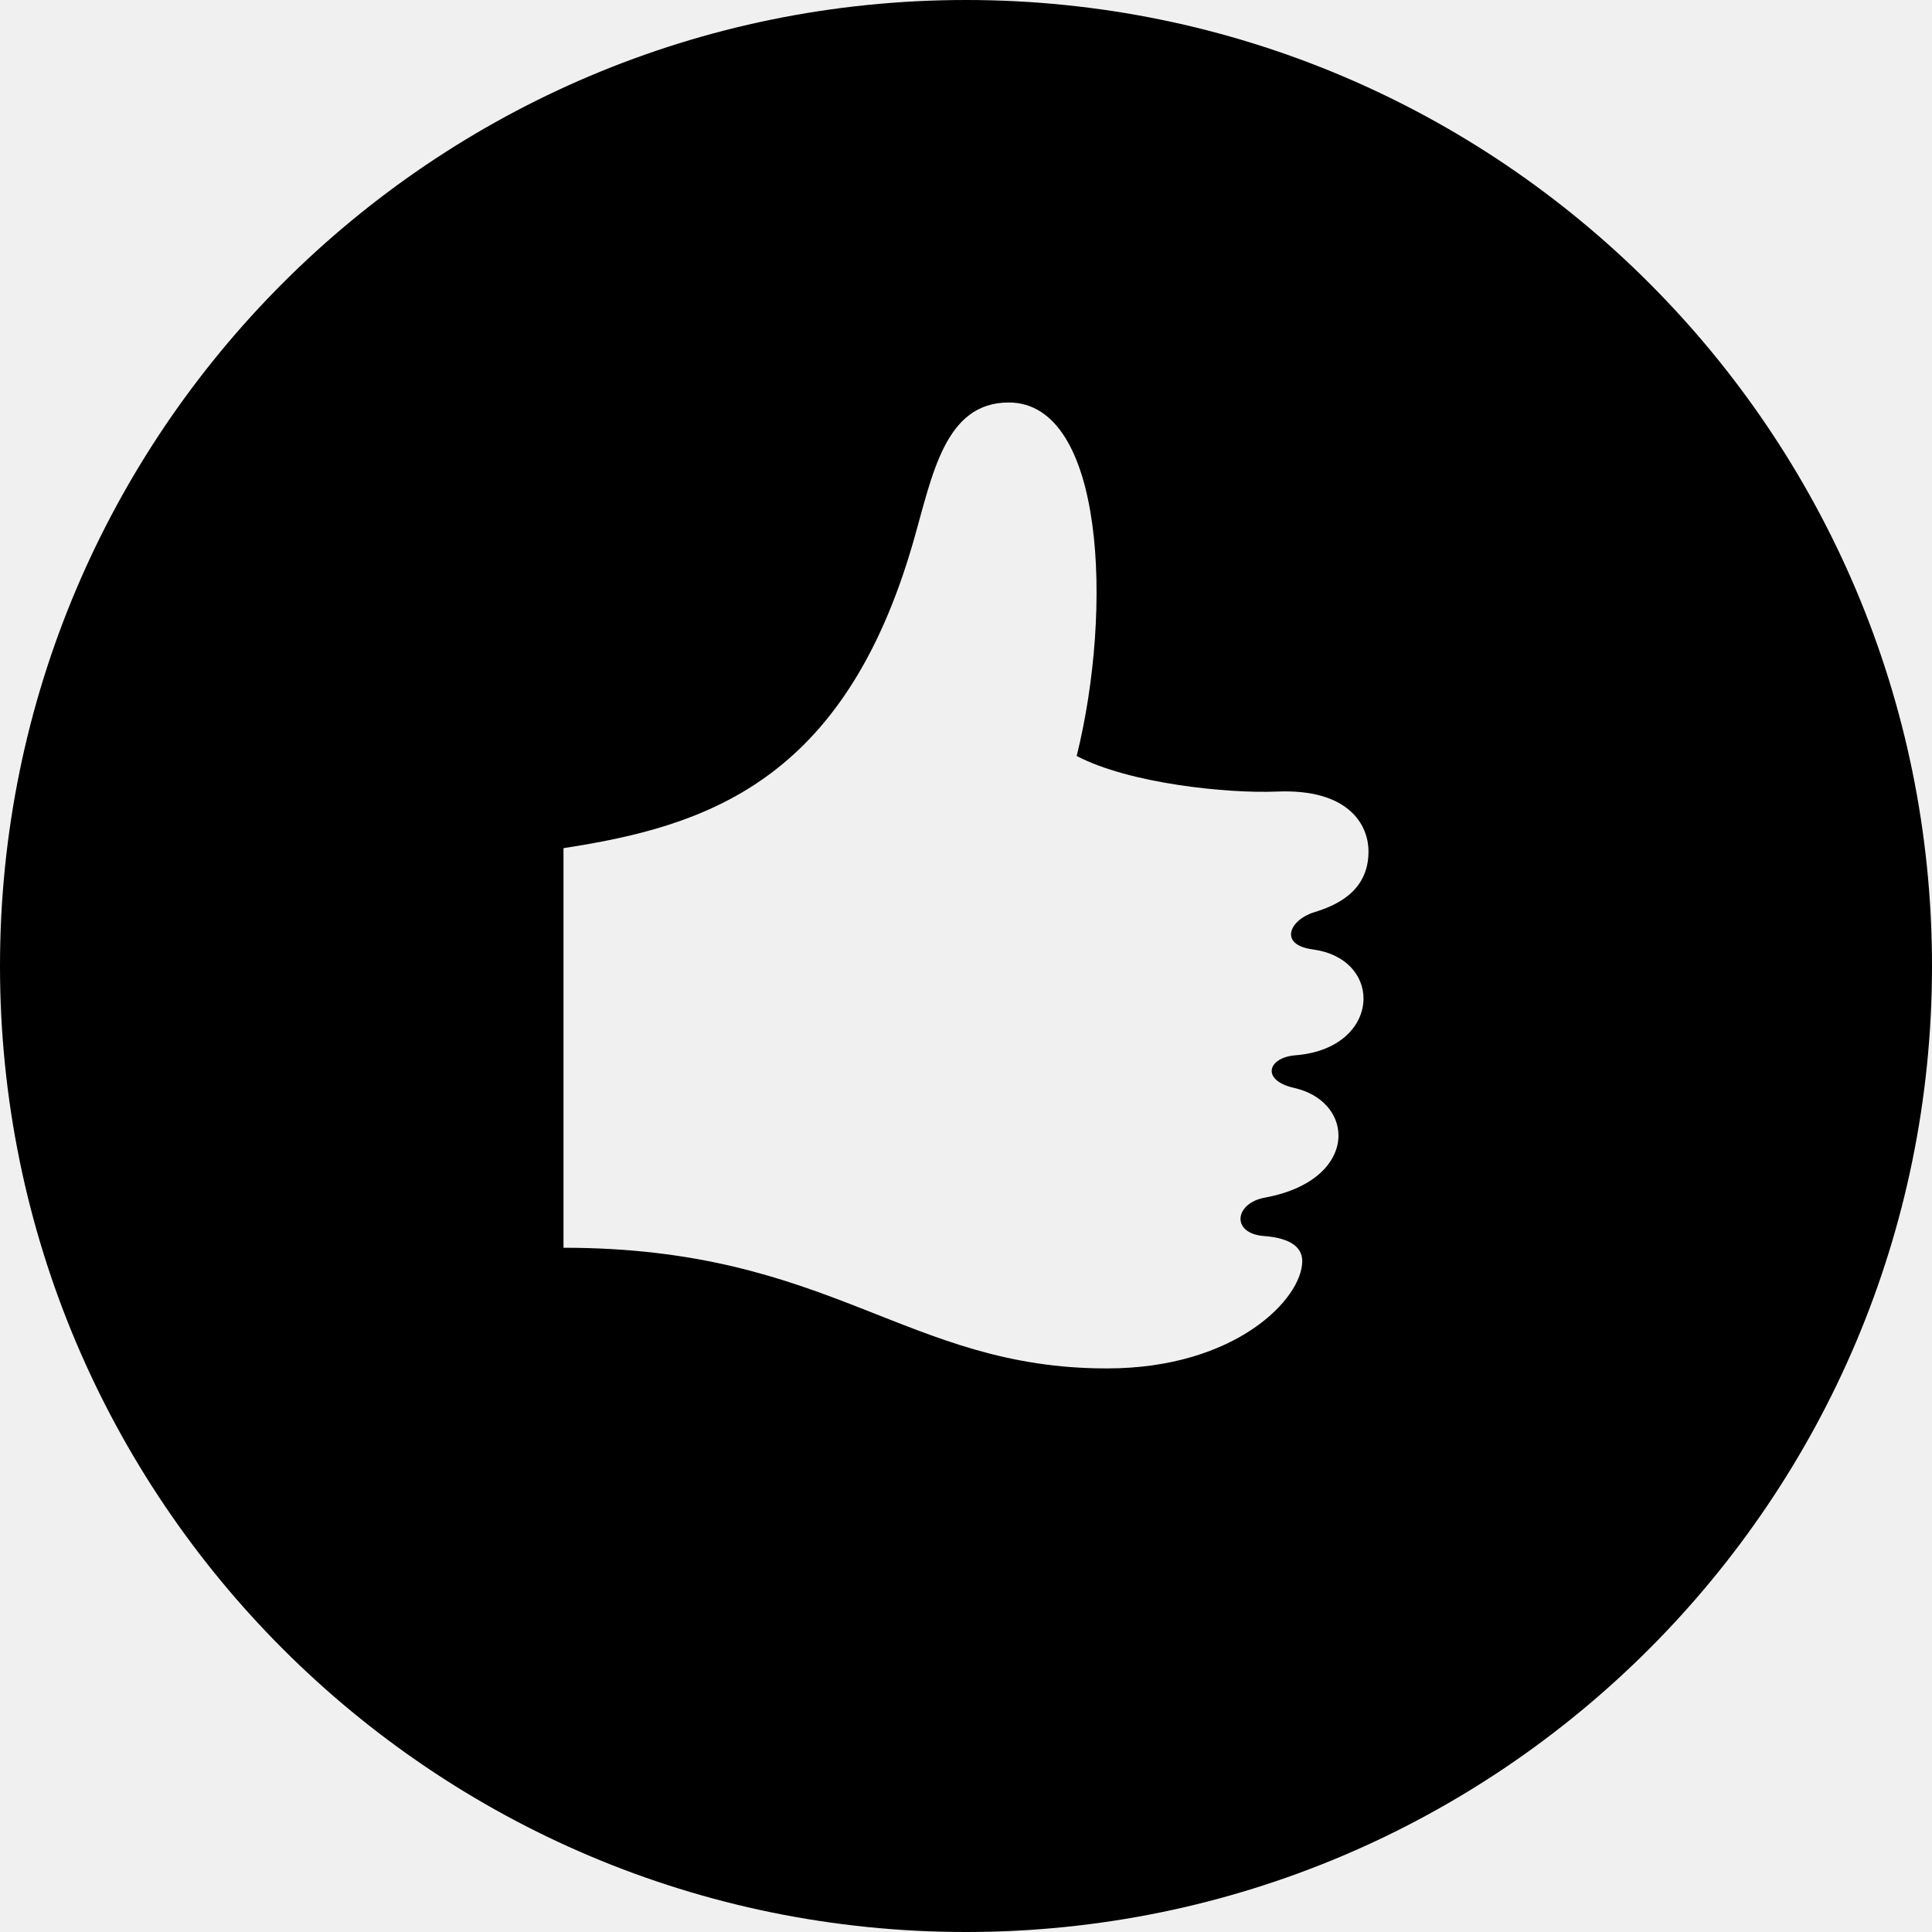
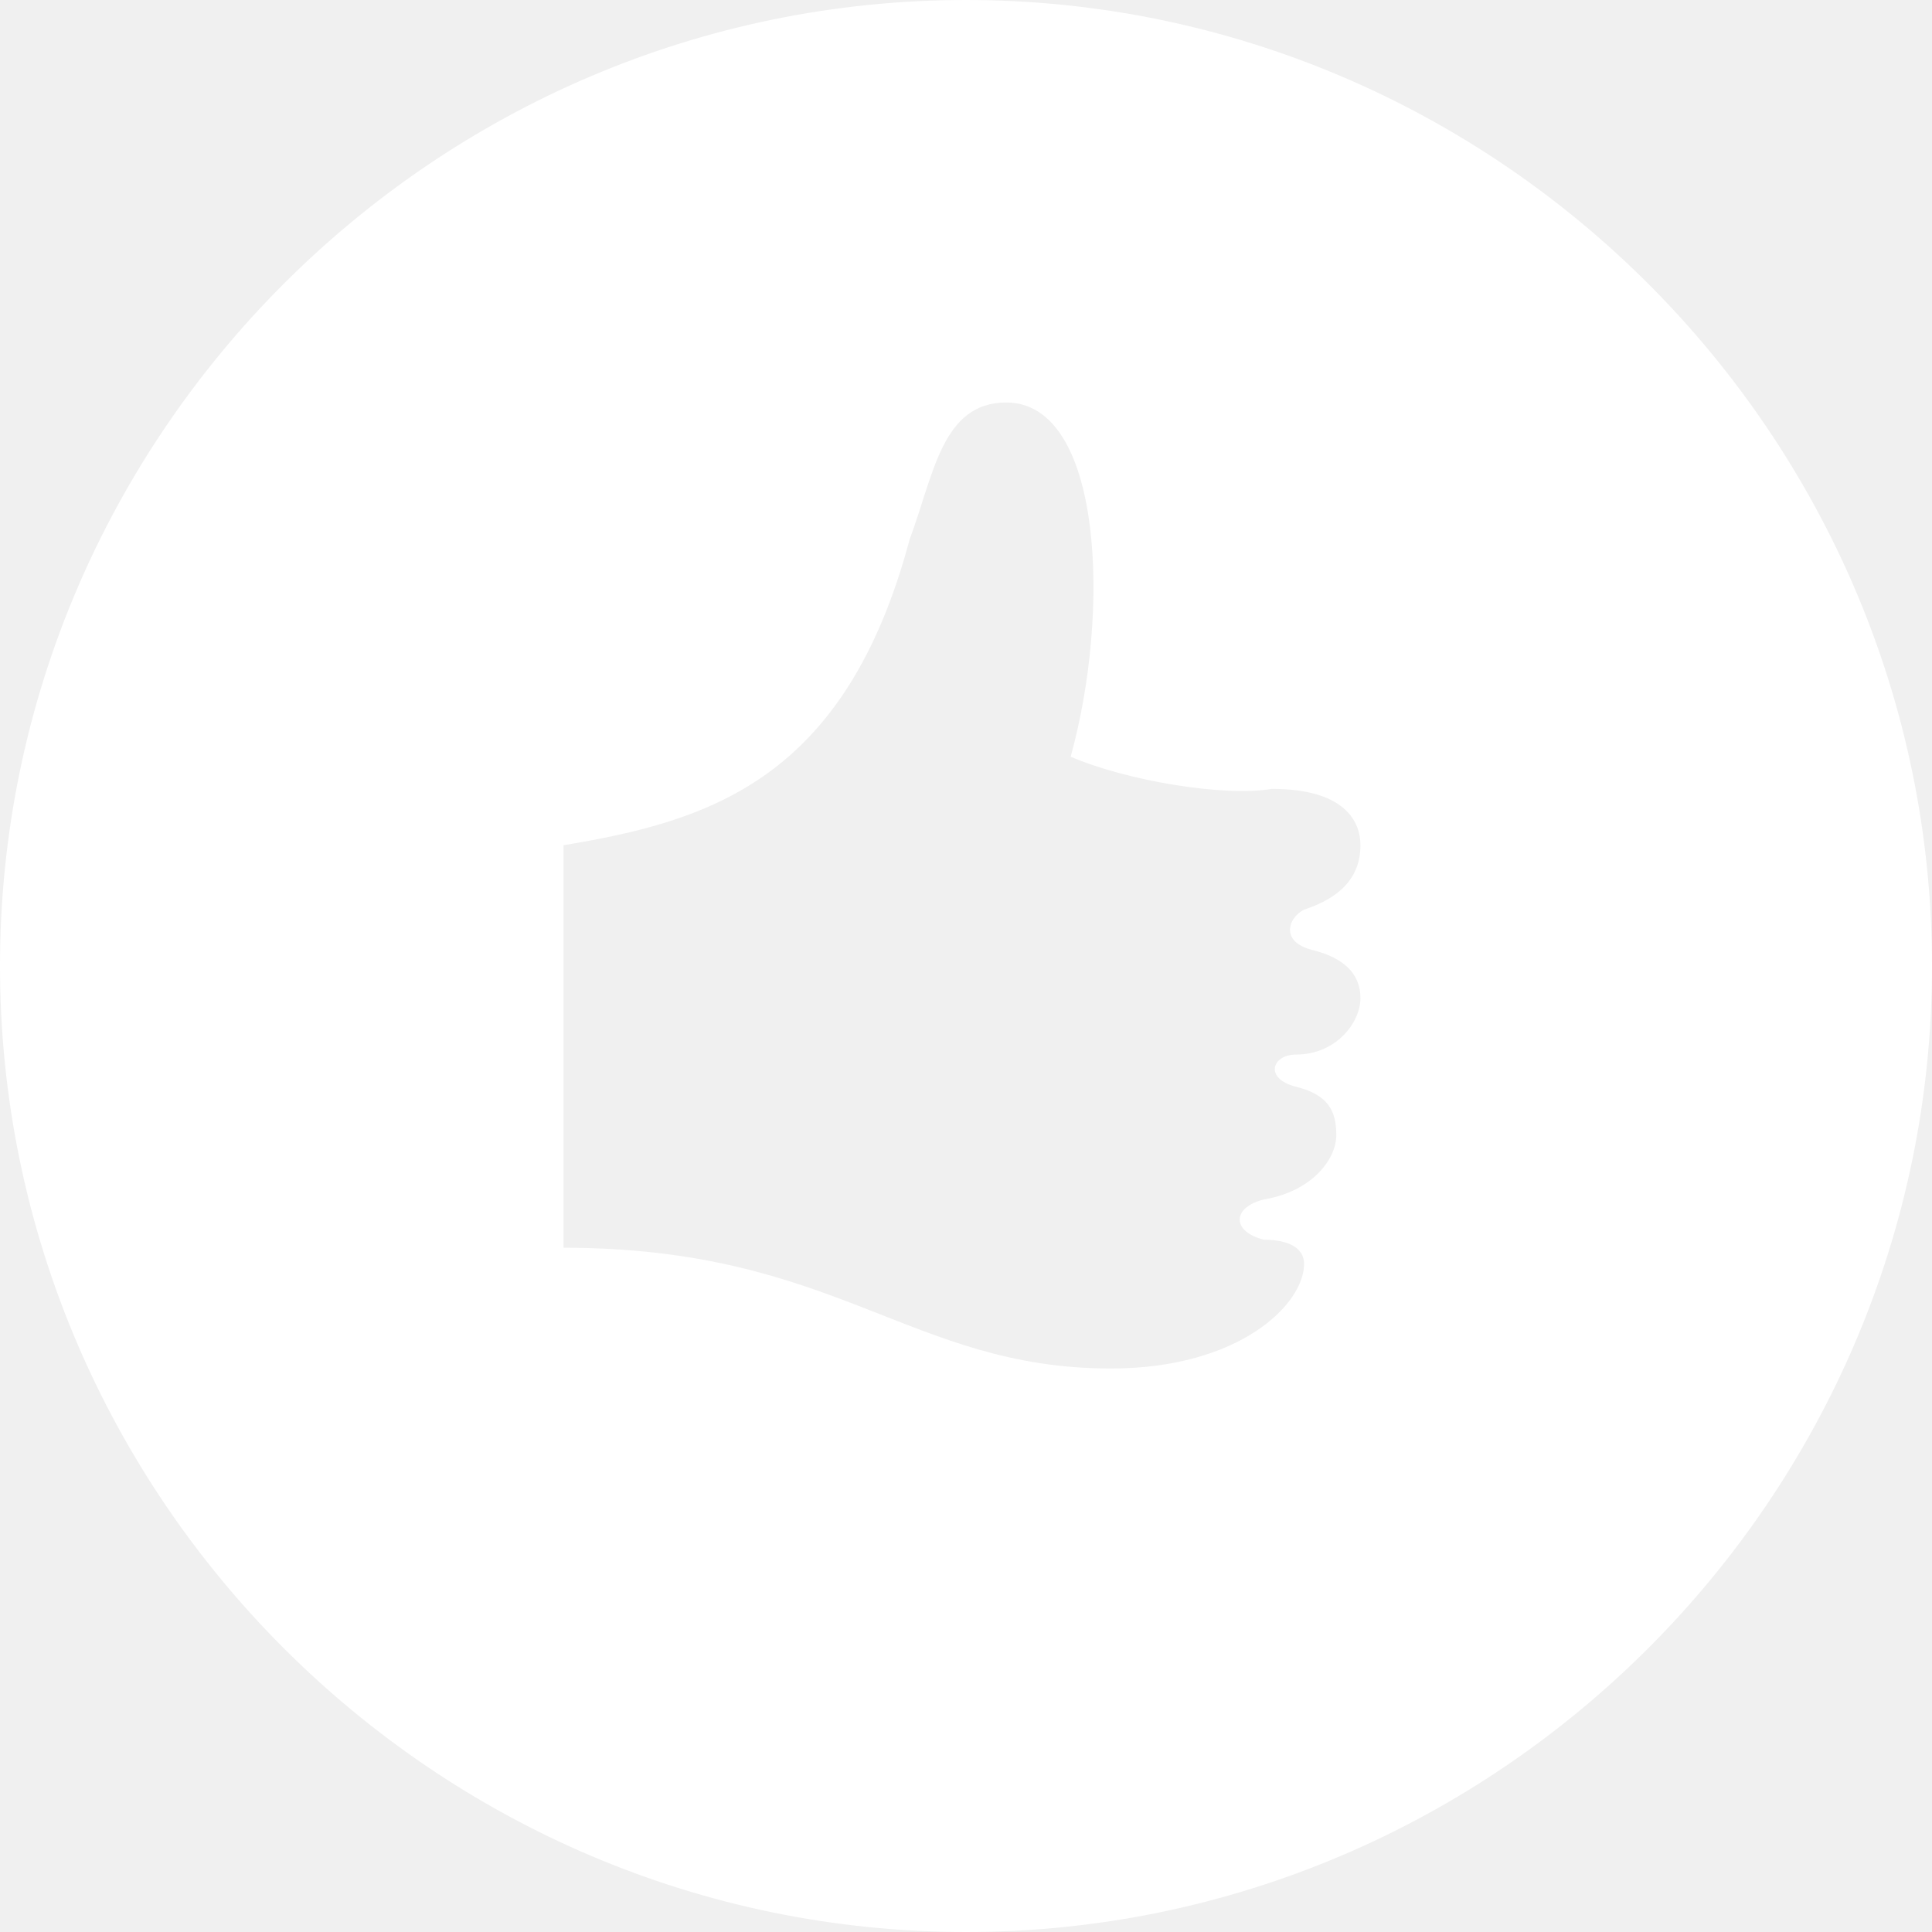
- <svg xmlns="http://www.w3.org/2000/svg" width="24" height="24" viewBox="0 0 24 24">
-   <path d="M12 0c-6.627 0-12 5.373-12 12s5.373 12 12 12 12-5.373 12-12-5.373-12-12-12zm4.308 11.794c.418.056.63.328.63.61 0 .323-.277.66-.844.705-.348.027-.434.312-.016.406.351.08.549.326.549.591 0 .314-.279.654-.913.771-.383.07-.421.445-.016.477.344.026.479.146.479.312 0 .466-.826 1.333-2.426 1.333-2.501.001-3.407-1.499-6.751-1.499v-4.964c1.766-.271 3.484-.817 4.344-3.802.239-.831.39-1.734 1.187-1.734 1.188 0 1.297 2.562.844 4.391.656.344 1.875.468 2.489.442.886-.036 1.136.409 1.136.745 0 .505-.416.675-.677.755-.304.094-.444.404-.015.461z" />
+ <svg xmlns="http://www.w3.org/2000/svg" version="1.1" id="Layer_1" x="0px" y="0px" viewBox="0 0 24 24" style="enable-background:new 0 0 24 24;" xml:space="preserve">
+   <style type="text/css">
+ 	.st0{fill:#FFFFFF;}
+ </style>
+   <path class="st0" d="M12,0C5.4,0,0,5.4,0,12s5.4,12,12,12s12-5.4,12-12S18.6,0,12,0z M16.3,11.8c0.4,0.1,0.6,0.3,0.6,0.6  c0,0.3-0.3,0.7-0.8,0.7c-0.3,0-0.4,0.3,0,0.4c0.4,0.1,0.5,0.3,0.5,0.6c0,0.3-0.3,0.7-0.9,0.8c-0.4,0.1-0.4,0.4,0,0.5  c0.3,0,0.5,0.1,0.5,0.3c0,0.5-0.8,1.3-2.4,1.3c-2.5,0-3.4-1.5-6.8-1.5v-5c1.8-0.3,3.5-0.8,4.3-3.8C11.6,5.9,11.7,5,12.5,5  c1.2,0,1.3,2.6,0.8,4.4c0.7,0.3,1.9,0.5,2.5,0.4c0.9,0,1.1,0.4,1.1,0.7c0,0.5-0.4,0.7-0.7,0.8C16,11.4,15.9,11.7,16.3,11.8z" />
</svg>
